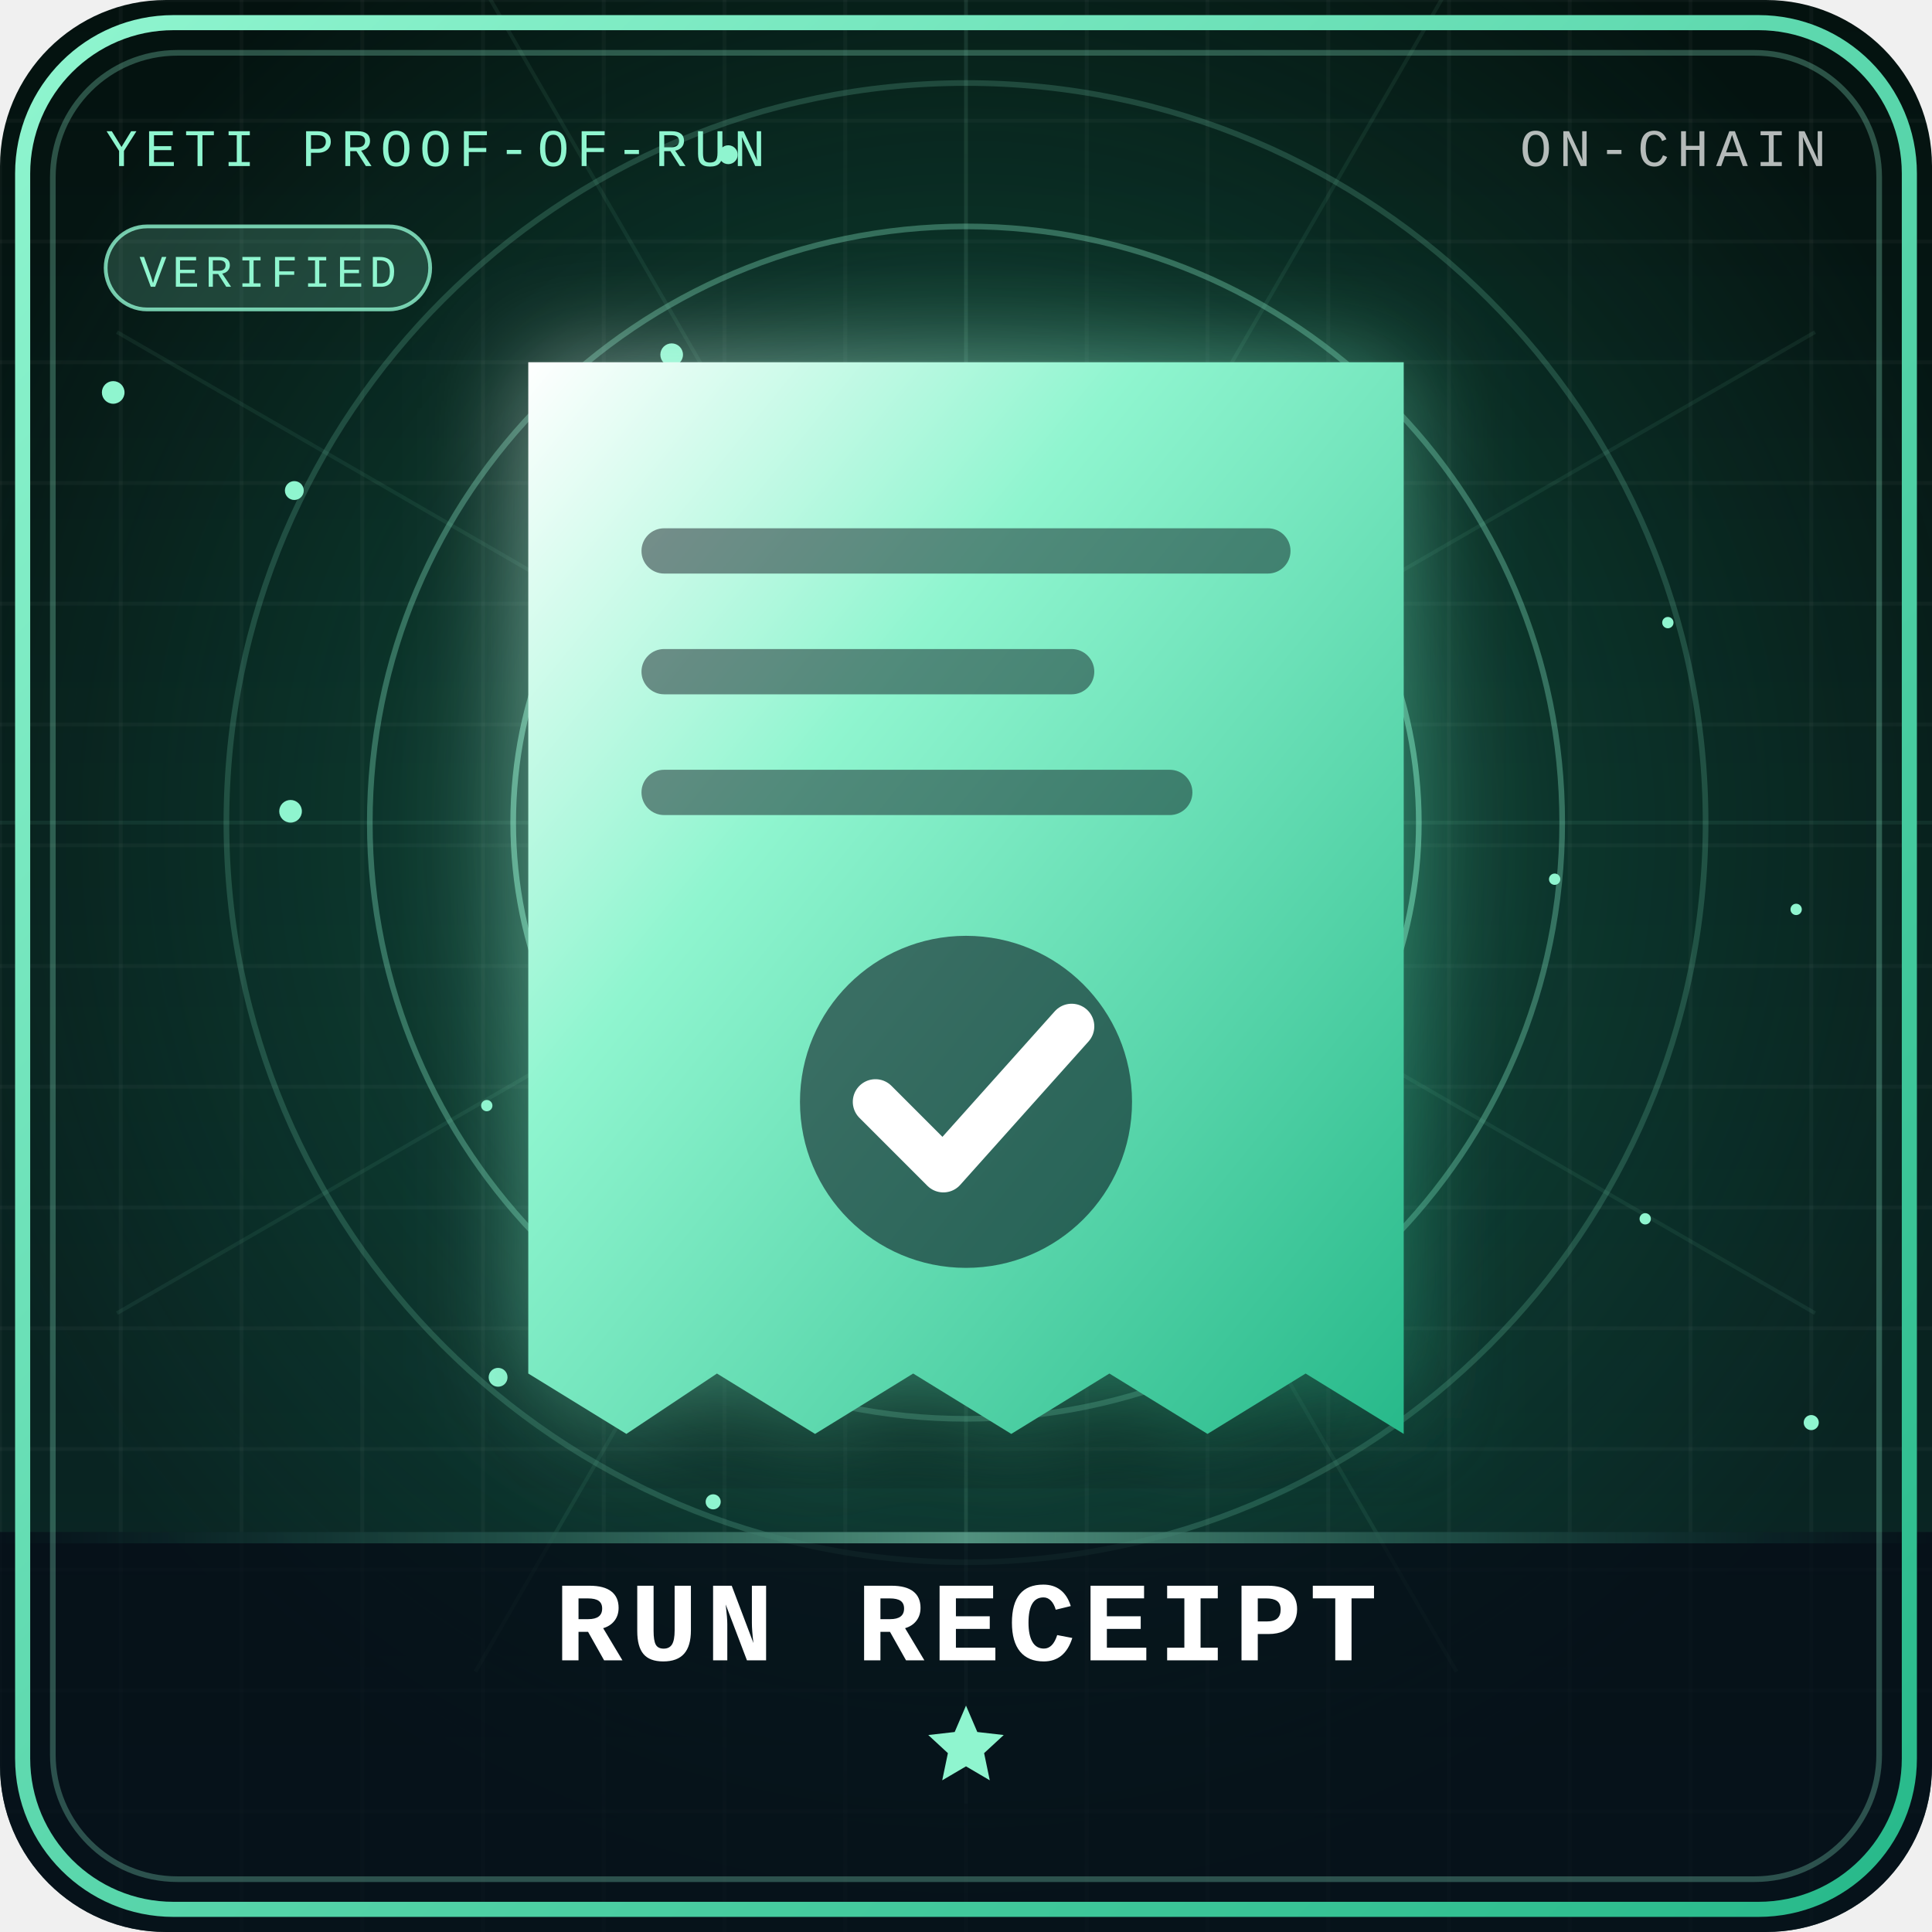
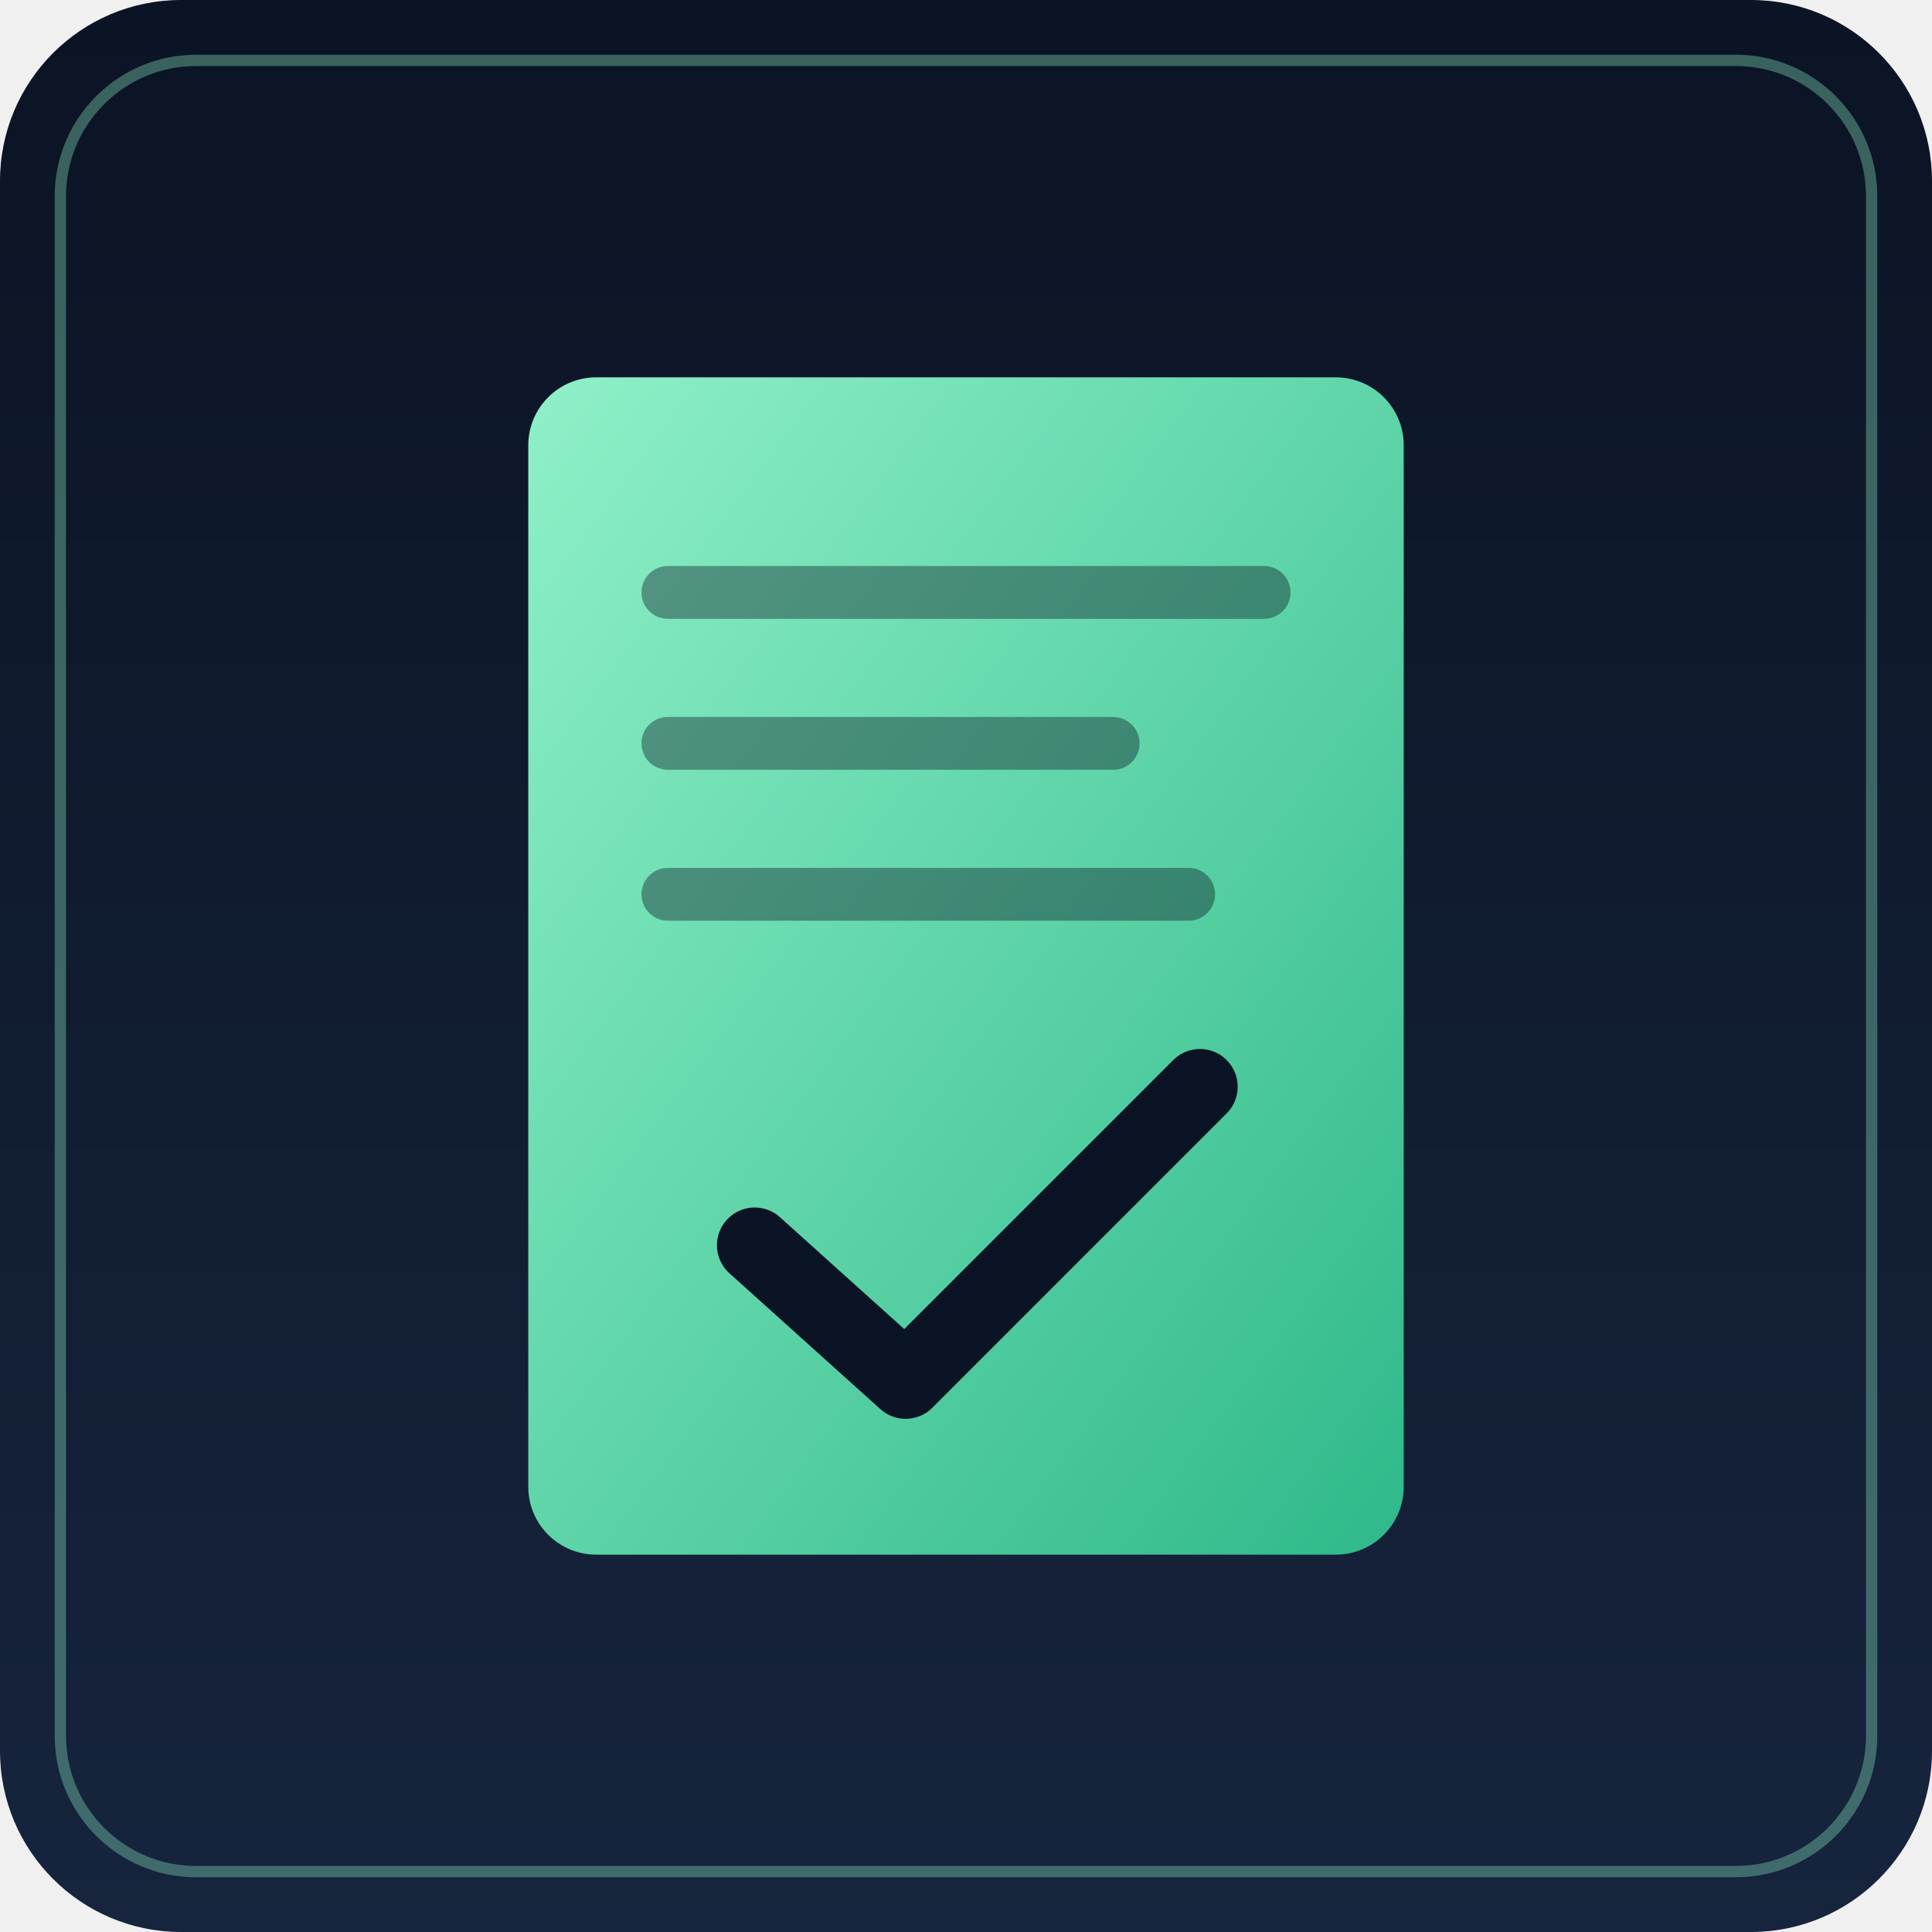
<svg xmlns="http://www.w3.org/2000/svg" viewBox="0 0 512 512">
  <defs>
    <linearGradient id="bg" x1="0" y1="0" x2="0" y2="1">
-       <stop offset="0" stop-color="#04120f" />
-       <stop offset="1" stop-color="#0b2a28" />
+       <stop offset="0" stop-color="#0b1424" />
+       <stop offset="1" stop-color="#16243d" />
    </linearGradient>
-     <radialGradient id="rg" cx="50%" cy="43%" r="55%">
-       <stop offset="0" stop-color="#8ff5cf" stop-opacity=".55" />
-       <stop offset=".55" stop-color="#27b98a" stop-opacity=".16" />
-       <stop offset="1" stop-color="#27b98a" stop-opacity="0" />
-     </radialGradient>
    <linearGradient id="g" x1="0" y1="0" x2="1" y2="1">
-       <stop offset="0" stop-color="#ffffff" />
-       <stop offset=".35" stop-color="#8ff5cf" />
-       <stop offset="1" stop-color="#27b98a" />
+       <stop offset="0" stop-color="#8ff0c8" />
+       <stop offset="1" stop-color="#2fb98a" />
    </linearGradient>
-     <linearGradient id="gd" x1="0" y1="0" x2="1" y2="1">
-       <stop offset="0" stop-color="#8ff5cf" />
-       <stop offset="1" stop-color="#27b98a" />
-     </linearGradient>
-     <linearGradient id="bar" x1="0" y1="0" x2="1" y2="0">
-       <stop offset="0" stop-color="#27b98a" stop-opacity=".0" />
-       <stop offset=".5" stop-color="#8ff5cf" stop-opacity=".55" />
-       <stop offset="1" stop-color="#27b98a" stop-opacity=".0" />
-     </linearGradient>
-     <linearGradient id="sh" x1="0" y1="0" x2="1" y2="0">
-       <stop offset="0" stop-color="#fff" stop-opacity="0" />
-       <stop offset=".5" stop-color="#fff" stop-opacity=".22" />
-       <stop offset="1" stop-color="#fff" stop-opacity="0" />
-     </linearGradient>
-     <filter id="blur" x="-30%" y="-30%" width="160%" height="160%">
-       <feGaussianBlur stdDeviation="14" />
-     </filter>
-     <clipPath id="card">
-       <rect width="512" height="512" rx="44" />
-     </clipPath>
  </defs>
-   <g clip-path="url(#card)">
-     <rect width="512" height="512" fill="url(#bg)" />
-     <line x1="0" y1="0" x2="512" y2="0" stroke="#fff" stroke-opacity=".035" />
-     <line x1="0" y1="32" x2="512" y2="32" stroke="#fff" stroke-opacity=".035" />
-     <line x1="0" y1="64" x2="512" y2="64" stroke="#fff" stroke-opacity=".035" />
-     <line x1="0" y1="96" x2="512" y2="96" stroke="#fff" stroke-opacity=".035" />
-     <line x1="0" y1="128" x2="512" y2="128" stroke="#fff" stroke-opacity=".035" />
-     <line x1="0" y1="160" x2="512" y2="160" stroke="#fff" stroke-opacity=".035" />
-     <line x1="0" y1="192" x2="512" y2="192" stroke="#fff" stroke-opacity=".035" />
-     <line x1="0" y1="224" x2="512" y2="224" stroke="#fff" stroke-opacity=".035" />
-     <line x1="0" y1="256" x2="512" y2="256" stroke="#fff" stroke-opacity=".035" />
-     <line x1="0" y1="288" x2="512" y2="288" stroke="#fff" stroke-opacity=".035" />
-     <line x1="0" y1="320" x2="512" y2="320" stroke="#fff" stroke-opacity=".035" />
-     <line x1="0" y1="352" x2="512" y2="352" stroke="#fff" stroke-opacity=".035" />
-     <line x1="0" y1="384" x2="512" y2="384" stroke="#fff" stroke-opacity=".035" />
-     <line x1="0" y1="416" x2="512" y2="416" stroke="#fff" stroke-opacity=".035" />
-     <line x1="0" y1="448" x2="512" y2="448" stroke="#fff" stroke-opacity=".035" />
-     <line x1="0" y1="480" x2="512" y2="480" stroke="#fff" stroke-opacity=".035" />
-     <line x1="0" y1="0" x2="0" y2="512" stroke="#fff" stroke-opacity=".035" />
-     <line x1="32" y1="0" x2="32" y2="512" stroke="#fff" stroke-opacity=".035" />
-     <line x1="64" y1="0" x2="64" y2="512" stroke="#fff" stroke-opacity=".035" />
-     <line x1="96" y1="0" x2="96" y2="512" stroke="#fff" stroke-opacity=".035" />
-     <line x1="128" y1="0" x2="128" y2="512" stroke="#fff" stroke-opacity=".035" />
-     <line x1="160" y1="0" x2="160" y2="512" stroke="#fff" stroke-opacity=".035" />
-     <line x1="192" y1="0" x2="192" y2="512" stroke="#fff" stroke-opacity=".035" />
-     <line x1="224" y1="0" x2="224" y2="512" stroke="#fff" stroke-opacity=".035" />
-     <line x1="256" y1="0" x2="256" y2="512" stroke="#fff" stroke-opacity=".035" />
-     <line x1="288" y1="0" x2="288" y2="512" stroke="#fff" stroke-opacity=".035" />
-     <line x1="320" y1="0" x2="320" y2="512" stroke="#fff" stroke-opacity=".035" />
-     <line x1="352" y1="0" x2="352" y2="512" stroke="#fff" stroke-opacity=".035" />
-     <line x1="384" y1="0" x2="384" y2="512" stroke="#fff" stroke-opacity=".035" />
-     <line x1="416" y1="0" x2="416" y2="512" stroke="#fff" stroke-opacity=".035" />
-     <line x1="448" y1="0" x2="448" y2="512" stroke="#fff" stroke-opacity=".035" />
-     <line x1="480" y1="0" x2="480" y2="512" stroke="#fff" stroke-opacity=".035" />
-     <rect width="512" height="512" fill="url(#rg)" />
-     <line x1="256" y1="218" x2="516" y2="218" stroke="#8ff5cf" stroke-opacity=".07" />
-     <line x1="256" y1="218" x2="481" y2="348" stroke="#8ff5cf" stroke-opacity=".07" />
-     <line x1="256" y1="218" x2="386" y2="443" stroke="#8ff5cf" stroke-opacity=".07" />
-     <line x1="256" y1="218" x2="256" y2="478" stroke="#8ff5cf" stroke-opacity=".07" />
-     <line x1="256" y1="218" x2="126" y2="443" stroke="#8ff5cf" stroke-opacity=".07" />
-     <line x1="256" y1="218" x2="31" y2="348" stroke="#8ff5cf" stroke-opacity=".07" />
-     <line x1="256" y1="218" x2="-4" y2="218" stroke="#8ff5cf" stroke-opacity=".07" />
-     <line x1="256" y1="218" x2="31" y2="88" stroke="#8ff5cf" stroke-opacity=".07" />
-     <line x1="256" y1="218" x2="126" y2="-7" stroke="#8ff5cf" stroke-opacity=".07" />
-     <line x1="256" y1="218" x2="256" y2="-42" stroke="#8ff5cf" stroke-opacity=".07" />
-     <line x1="256" y1="218" x2="386" y2="-7" stroke="#8ff5cf" stroke-opacity=".07" />
-     <line x1="256" y1="218" x2="481" y2="88" stroke="#8ff5cf" stroke-opacity=".07" />
-     <circle cx="256" cy="218" r="120" fill="none" stroke="#8ff5cf" stroke-opacity="0.5" stroke-width="1.5" />
-     <circle cx="256" cy="218" r="158" fill="none" stroke="#8ff5cf" stroke-opacity="0.32" stroke-width="1.5" />
-     <circle cx="256" cy="218" r="196" fill="none" stroke="#8ff5cf" stroke-opacity="0.18" stroke-width="1.5" />
-     <circle cx="436" cy="323" r="1.5" fill="#8ff5cf">
-       <animate attributeName="opacity" values="0.1;0.95;0.1" dur="4.2s" begin="-1.0s" repeatCount="indefinite" />
-       <animateTransform attributeName="transform" type="translate" values="0 0;0 -18;0 0" dur="7.1s" begin="-1.0s" repeatCount="indefinite" />
-     </circle>
-     <circle cx="30" cy="104" r="3" fill="#8ff5cf">
-       <animate attributeName="opacity" values="0.1;0.95;0.1" dur="5.9s" begin="-2.9s" repeatCount="indefinite" />
-       <animateTransform attributeName="transform" type="translate" values="0 0;0 -18;0 0" dur="10.0s" begin="-2.9s" repeatCount="indefinite" />
-     </circle>
-     <circle cx="193" cy="41" r="2.5" fill="#8ff5cf">
-       <animate attributeName="opacity" values="0.1;0.95;0.1" dur="4.2s" begin="-0.8s" repeatCount="indefinite" />
-       <animateTransform attributeName="transform" type="translate" values="0 0;0 -18;0 0" dur="7.2s" begin="-0.8s" repeatCount="indefinite" />
-     </circle>
-     <circle cx="476" cy="241" r="1.5" fill="#8ff5cf">
-       <animate attributeName="opacity" values="0.1;0.95;0.1" dur="3.2s" begin="-2.2s" repeatCount="indefinite" />
-       <animateTransform attributeName="transform" type="translate" values="0 0;0 -18;0 0" dur="5.4s" begin="-2.2s" repeatCount="indefinite" />
-     </circle>
-     <circle cx="442" cy="165" r="1.5" fill="#8ff5cf">
-       <animate attributeName="opacity" values="0.1;0.95;0.1" dur="5.5s" begin="-1.3s" repeatCount="indefinite" />
-       <animateTransform attributeName="transform" type="translate" values="0 0;0 -18;0 0" dur="9.3s" begin="-1.3s" repeatCount="indefinite" />
-     </circle>
-     <circle cx="77" cy="215" r="3" fill="#8ff5cf">
-       <animate attributeName="opacity" values="0.1;0.95;0.1" dur="5.3s" begin="-1.8s" repeatCount="indefinite" />
-       <animateTransform attributeName="transform" type="translate" values="0 0;0 -18;0 0" dur="9.0s" begin="-1.8s" repeatCount="indefinite" />
-     </circle>
-     <circle cx="78" cy="130" r="2.5" fill="#8ff5cf">
-       <animate attributeName="opacity" values="0.1;0.95;0.1" dur="2.8s" begin="-0.2s" repeatCount="indefinite" />
-       <animateTransform attributeName="transform" type="translate" values="0 0;0 -18;0 0" dur="4.8s" begin="-0.2s" repeatCount="indefinite" />
-     </circle>
-     <circle cx="132" cy="365" r="2.5" fill="#8ff5cf">
-       <animate attributeName="opacity" values="0.1;0.95;0.1" dur="4.2s" begin="-3.3s" repeatCount="indefinite" />
-       <animateTransform attributeName="transform" type="translate" values="0 0;0 -18;0 0" dur="7.1s" begin="-3.3s" repeatCount="indefinite" />
-     </circle>
-     <circle cx="129" cy="293" r="1.5" fill="#8ff5cf">
-       <animate attributeName="opacity" values="0.1;0.95;0.1" dur="4.7s" begin="-1.0s" repeatCount="indefinite" />
-       <animateTransform attributeName="transform" type="translate" values="0 0;0 -18;0 0" dur="8.0s" begin="-1.0s" repeatCount="indefinite" />
-     </circle>
-     <circle cx="250" cy="185" r="2.5" fill="#8ff5cf">
-       <animate attributeName="opacity" values="0.1;0.95;0.1" dur="4.6s" begin="-0.4s" repeatCount="indefinite" />
-       <animateTransform attributeName="transform" type="translate" values="0 0;0 -18;0 0" dur="7.8s" begin="-0.4s" repeatCount="indefinite" />
-     </circle>
-     <circle cx="480" cy="377" r="2" fill="#8ff5cf">
-       <animate attributeName="opacity" values="0.1;0.95;0.1" dur="2.9s" begin="-2.7s" repeatCount="indefinite" />
-       <animateTransform attributeName="transform" type="translate" values="0 0;0 -18;0 0" dur="4.9s" begin="-2.7s" repeatCount="indefinite" />
-     </circle>
-     <circle cx="189" cy="398" r="2" fill="#8ff5cf">
-       <animate attributeName="opacity" values="0.1;0.95;0.1" dur="3.8s" begin="-0.9s" repeatCount="indefinite" />
-       <animateTransform attributeName="transform" type="translate" values="0 0;0 -18;0 0" dur="6.5s" begin="-0.9s" repeatCount="indefinite" />
-     </circle>
-     <circle cx="335" cy="137" r="1.5" fill="#8ff5cf">
-       <animate attributeName="opacity" values="0.1;0.95;0.1" dur="3.2s" begin="-0.7s" repeatCount="indefinite" />
-       <animateTransform attributeName="transform" type="translate" values="0 0;0 -18;0 0" dur="5.4s" begin="-0.7s" repeatCount="indefinite" />
-     </circle>
-     <circle cx="361" cy="200" r="2.5" fill="#8ff5cf">
-       <animate attributeName="opacity" values="0.1;0.95;0.1" dur="3.8s" begin="-2.1s" repeatCount="indefinite" />
-       <animateTransform attributeName="transform" type="translate" values="0 0;0 -18;0 0" dur="6.5s" begin="-2.1s" repeatCount="indefinite" />
-     </circle>
-     <circle cx="178" cy="94" r="3" fill="#8ff5cf">
-       <animate attributeName="opacity" values="0.1;0.95;0.1" dur="2.7s" begin="-1.7s" repeatCount="indefinite" />
-       <animateTransform attributeName="transform" type="translate" values="0 0;0 -18;0 0" dur="4.6s" begin="-1.7s" repeatCount="indefinite" />
-     </circle>
-     <circle cx="412" cy="233" r="1.5" fill="#8ff5cf">
-       <animate attributeName="opacity" values="0.1;0.95;0.1" dur="5.9s" begin="-1.0s" repeatCount="indefinite" />
-       <animateTransform attributeName="transform" type="translate" values="0 0;0 -18;0 0" dur="10.1s" begin="-1.0s" repeatCount="indefinite" />
-     </circle>
-     <ellipse cx="256" cy="372" rx="110" ry="14" fill="#000" opacity=".45" filter="url(#blur)" />
-     <g>
-       <animateTransform attributeName="transform" type="translate" values="0 0;0 -9;0 0" dur="3.6s" repeatCount="indefinite" />
-       <g filter="url(#blur)" opacity=".5">
-         <g>
-           <path d="M140 96 H372 V380 L346 364 L320 380 L294 364 L268 380 L242 364 L216 380 L190 364 L166 380 L140 364 Z" fill="url(#g)" />
-           <rect x="170" y="140" width="172" height="12" rx="6" fill="#050a16" fill-opacity=".45" />
-           <rect x="170" y="172" width="120" height="12" rx="6" fill="#050a16" fill-opacity=".45" />
-           <rect x="170" y="204" width="146" height="12" rx="6" fill="#050a16" fill-opacity=".45" />
-           <circle cx="256" cy="292" r="44" fill="#050a16" fill-opacity=".55" />
-           <path d="M232 292 L250 310 L284 272" fill="none" stroke="#fff" stroke-width="12" stroke-linecap="round" stroke-linejoin="round" />
-         </g>
-       </g>
-       <g>
-         <path d="M140 96 H372 V380 L346 364 L320 380 L294 364 L268 380 L242 364 L216 380 L190 364 L166 380 L140 364 Z" fill="url(#g)" />
-         <rect x="170" y="140" width="172" height="12" rx="6" fill="#050a16" fill-opacity=".45" />
-         <rect x="170" y="172" width="120" height="12" rx="6" fill="#050a16" fill-opacity=".45" />
-         <rect x="170" y="204" width="146" height="12" rx="6" fill="#050a16" fill-opacity=".45" />
-         <circle cx="256" cy="292" r="44" fill="#050a16" fill-opacity=".55" />
-         <path d="M232 292 L250 310 L284 272" fill="none" stroke="#fff" stroke-width="12" stroke-linecap="round" stroke-linejoin="round" />
-       </g>
-     </g>
-     <rect x="0" y="406" width="512" height="106" fill="#050a16" fill-opacity=".72" />
-     <rect x="0" y="406" width="512" height="3" fill="url(#bar)" />
-     <text x="256" y="440" text-anchor="middle" font-family="'Silkscreen','Courier New',monospace" font-size="30" font-weight="700" fill="#ffffff" letter-spacing="2">RUN RECEIPT</text>
-     <path d="M256 452 l3 7 7 .8-5.2 4.8 1.5 7.2-6.3-3.7-6.3 3.7 1.5-7.2-5.2-4.8 7-.8z" fill="#8ff5cf" />
-     <text x="28" y="44" font-family="'Silkscreen','Courier New',monospace" font-size="14" fill="#8ff5cf" letter-spacing="2">YETI PROOF-OF-RUN</text>
-     <text x="484" y="44" text-anchor="end" font-family="'Silkscreen','Courier New',monospace" font-size="14" fill="#fff" fill-opacity=".7" letter-spacing="2">ON-CHAIN</text>
-     <rect x="28" y="60" width="86" height="22" rx="11" fill="#8ff5cf" fill-opacity=".18" stroke="#8ff5cf" stroke-opacity=".8" />
-     <text x="71" y="76" text-anchor="middle" font-family="'Silkscreen','Courier New',monospace" font-size="12" fill="#8ff5cf" letter-spacing="1.5">VERIFIED</text>
-   </g>
-   <rect x="6" y="6" width="500" height="500" rx="40" fill="none" stroke="url(#gd)" stroke-width="4" />
-   <rect x="14" y="14" width="484" height="484" rx="33" fill="none" stroke="#8ff5cf" stroke-opacity=".28" stroke-width="1.5" />
+   <rect width="512" height="512" rx="48" fill="url(#bg)" />
+   <rect x="16" y="16" width="480" height="480" rx="36" fill="none" stroke="#8ff0c8" stroke-opacity=".35" stroke-width="3" />
+   <rect x="140" y="100" width="232" height="312" rx="18" fill="url(#g)" />
+   <rect x="170" y="150" width="172" height="14" rx="7" fill="#0b1424" opacity=".4" />
+   <rect x="170" y="190" width="132" height="14" rx="7" fill="#0b1424" opacity=".4" />
+   <rect x="170" y="230" width="152" height="14" rx="7" fill="#0b1424" opacity=".4" />
+   <path d="M200 330 L240 366 L318 288" fill="none" stroke="#0b1424" stroke-width="20" stroke-linecap="round" stroke-linejoin="round" />
</svg>
